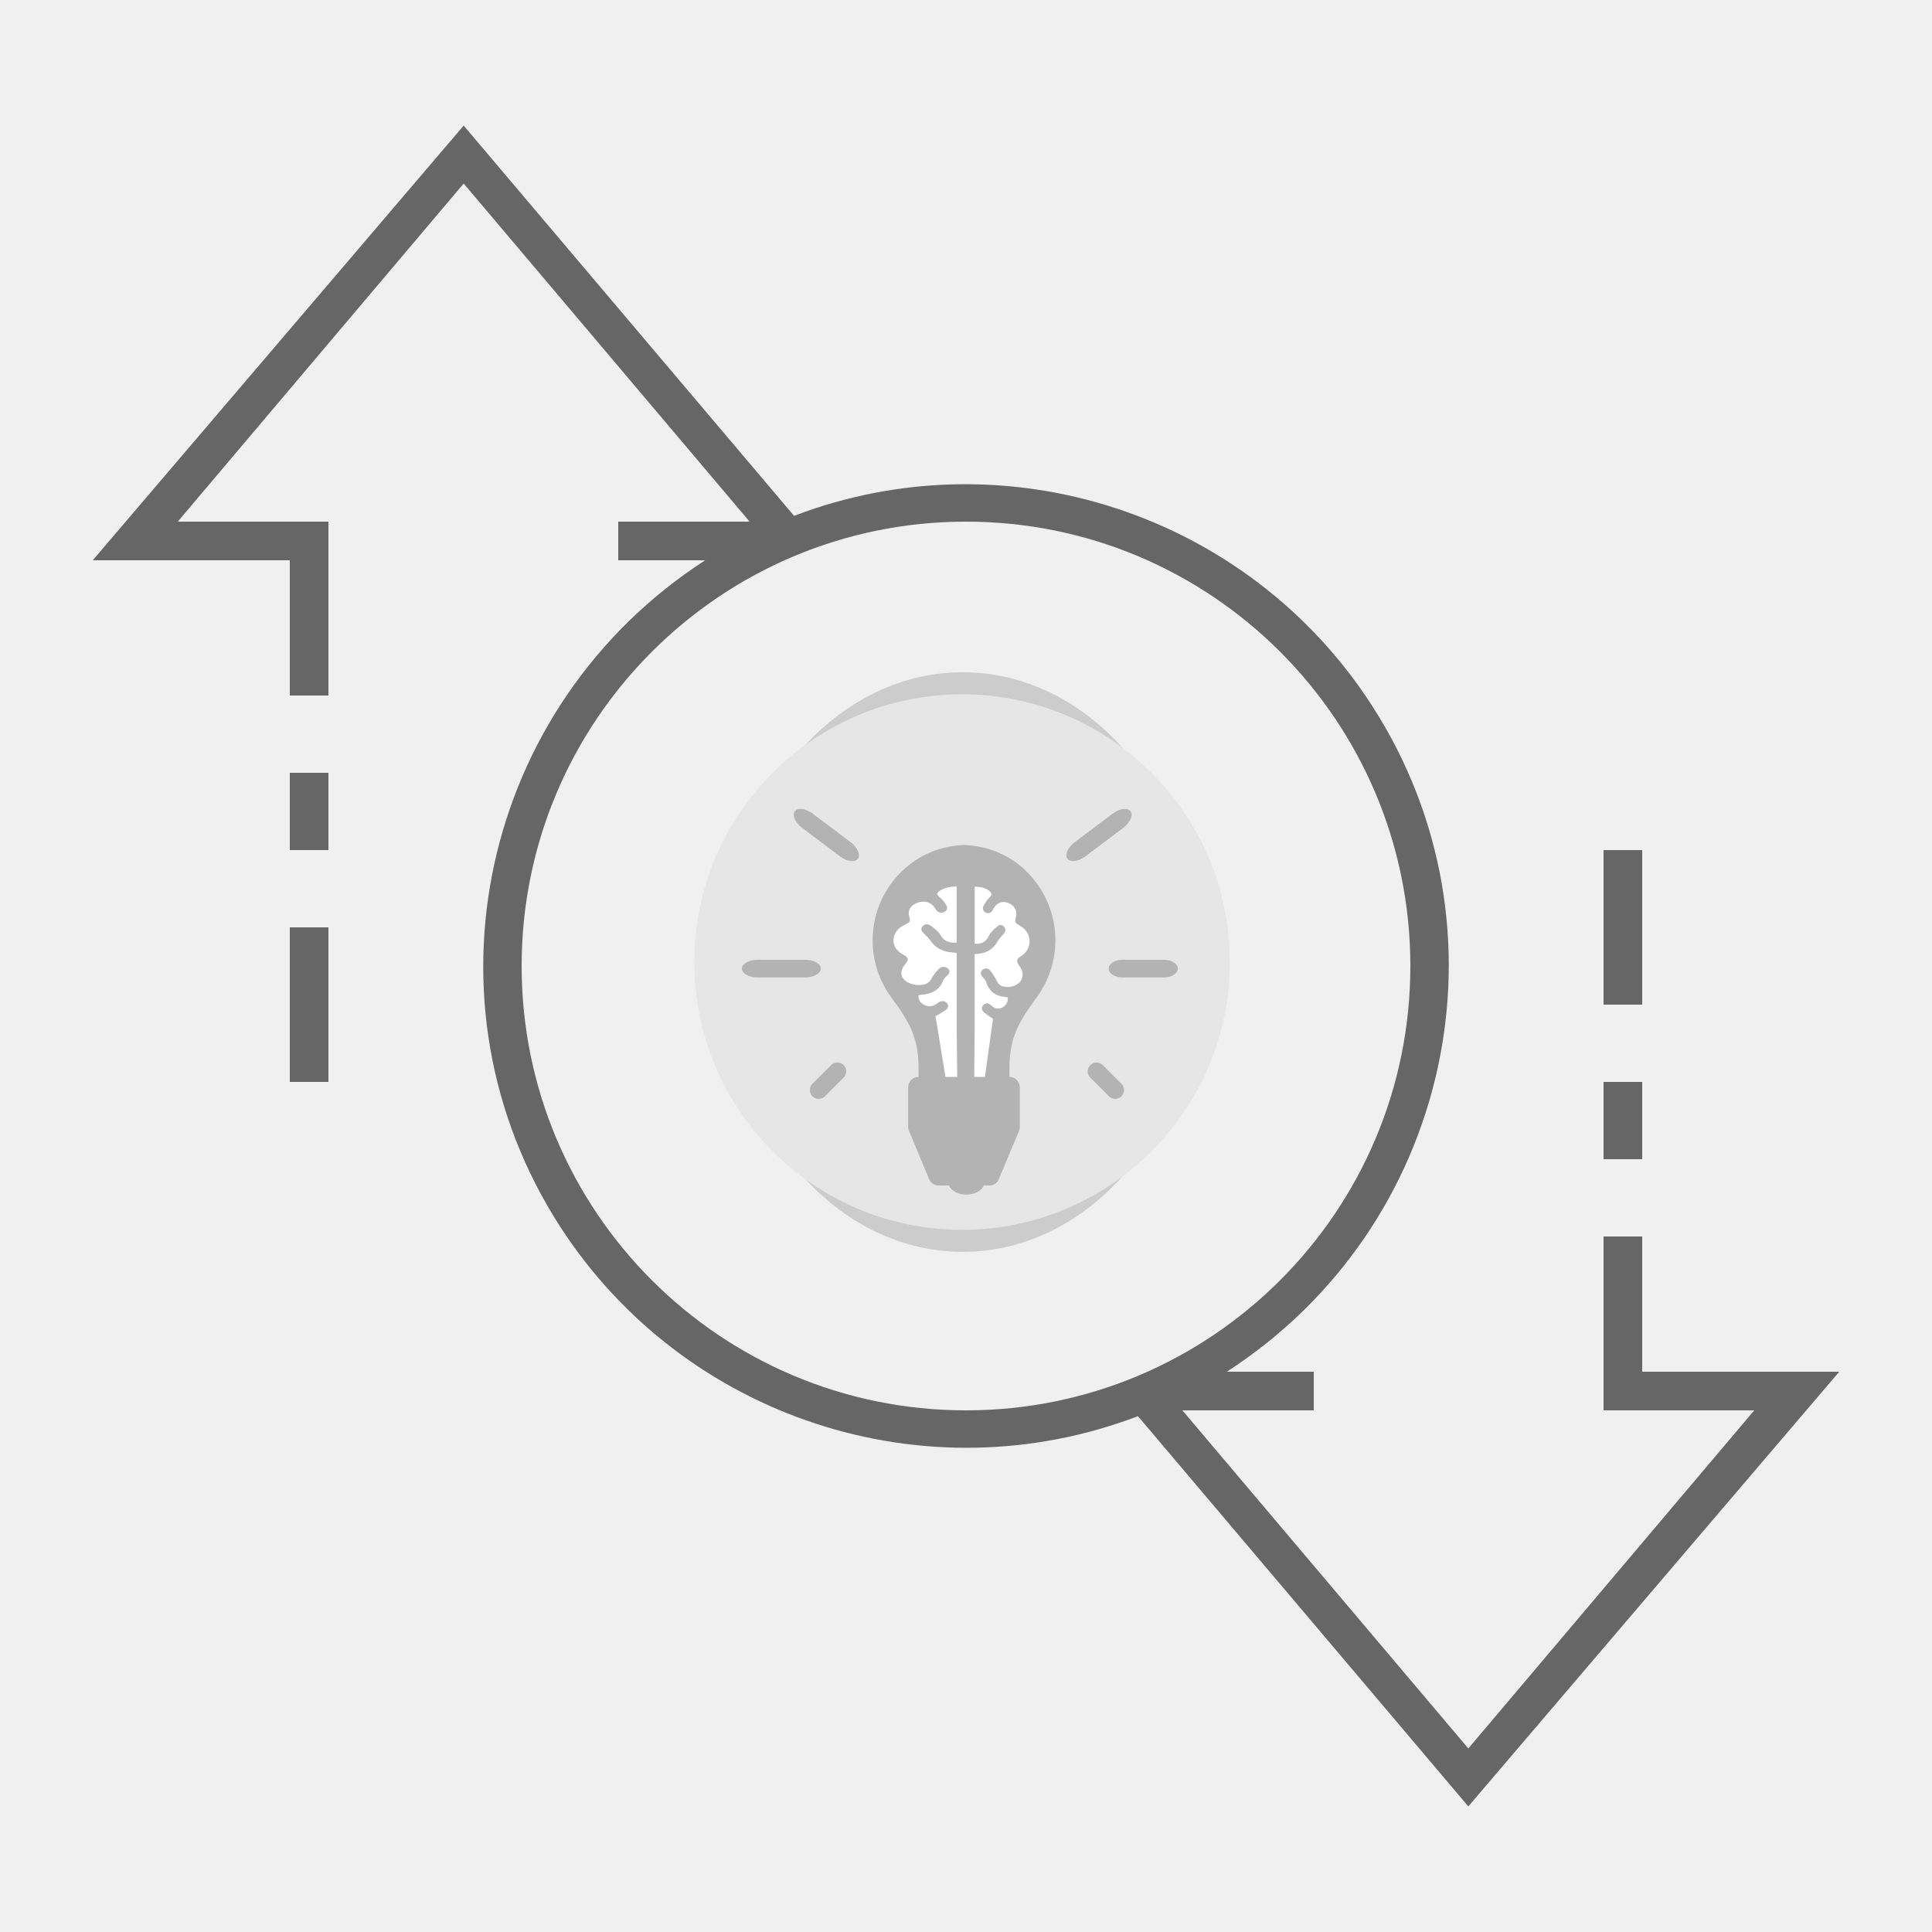
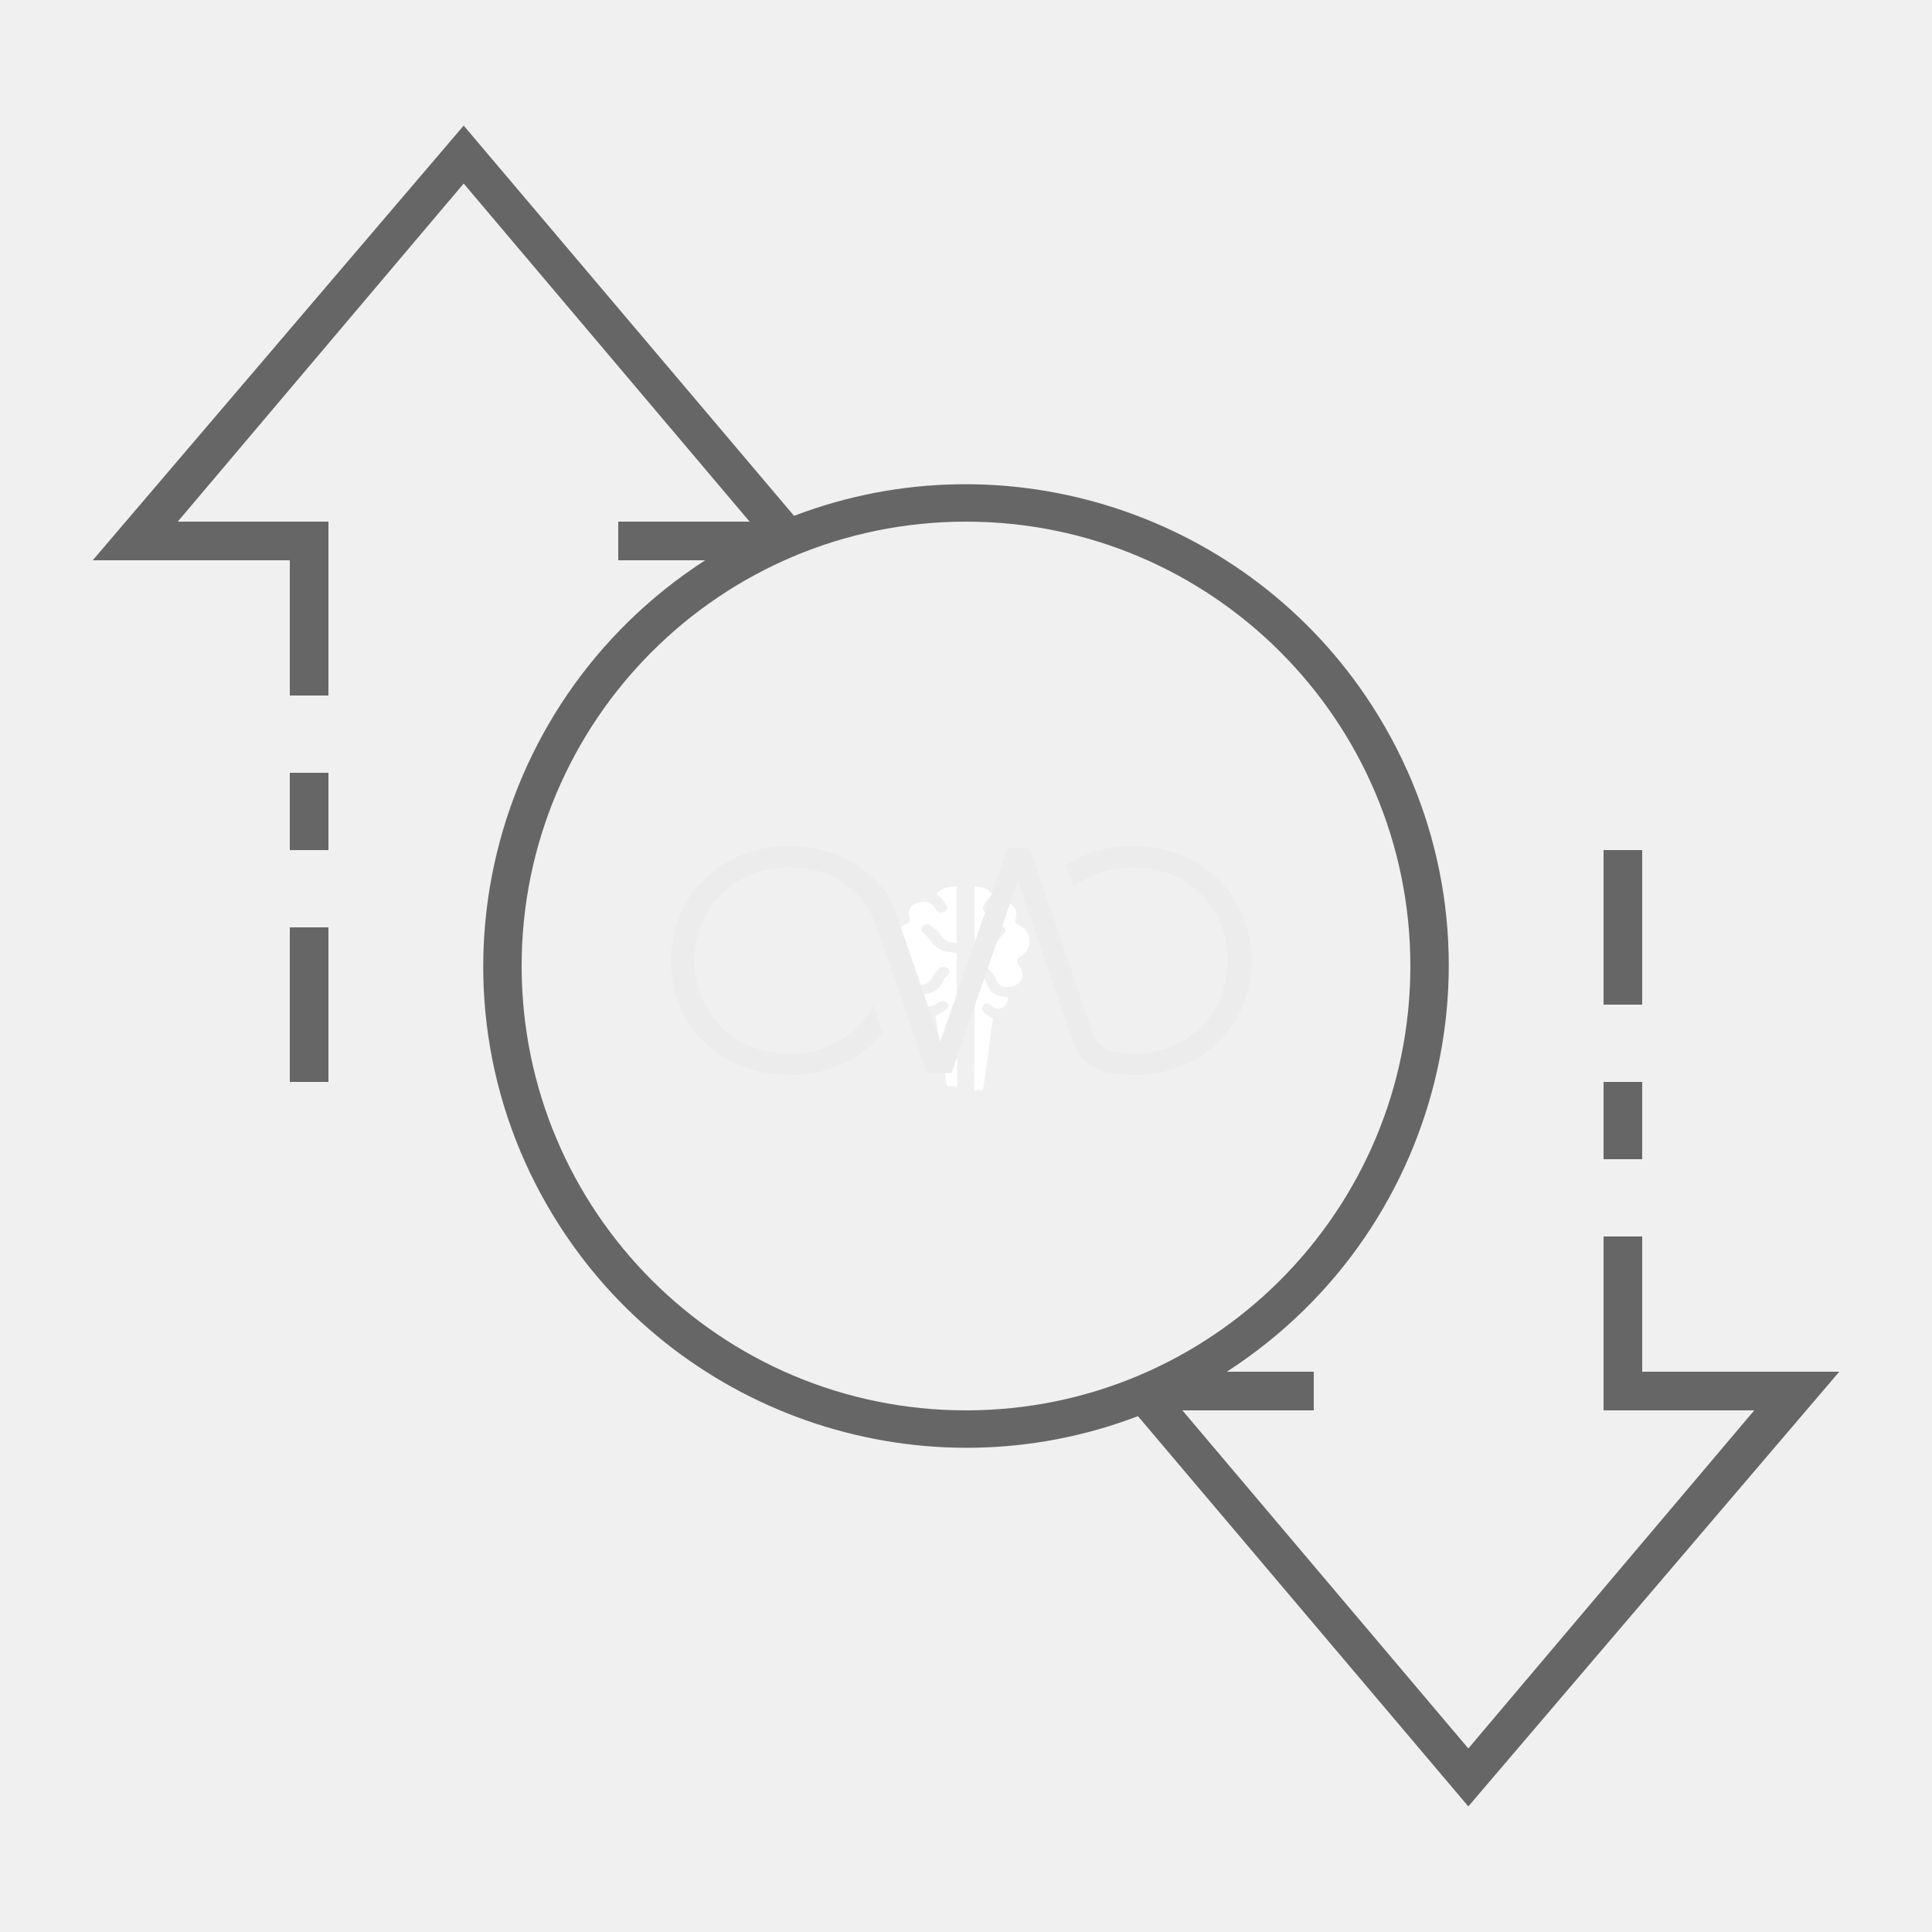
<svg xmlns="http://www.w3.org/2000/svg" version="1.1" id="ic_empty_zpiv" x="0px" y="0px" viewBox="0 0 100 100" style="enable-background:new 0 0 100 100;" xml:space="preserve">
  <defs id="defs31">
    <pattern id="EMFhbasepattern" patternUnits="userSpaceOnUse" width="6" height="6" x="0" y="0" />
    <pattern id="EMFhbasepattern-1" patternUnits="userSpaceOnUse" width="6" height="6" x="0" y="0" />
    <pattern id="EMFhbasepattern-5" patternUnits="userSpaceOnUse" width="6" height="6" x="0" y="0" />
  </defs>
  <style type="text/css" id="style2">
	.st0{fill:#2EA1FF;}
	.st1{fill:#666666;}
	.st2{fill:#EFEFEF;}
</style>
  <g id="Group_9086">
    <g id="Group_9085">
      <g id="Group_9083">
        <path id="Rectangle_4749" class="st1" d="M83,56h2v4h-2V56z" />
        <path id="Rectangle_4750" class="st1" d="M83,44h2v8h-2V44z" />
        <path id="Rectangle_4751" class="st1" d="M15,48h2v8h-2V48z" />
        <path id="Rectangle_4752" class="st1" d="M15,40h2v4h-2V40z" />
        <path id="Path_19033" class="st1" d="M95.2,71H85v-7h-2v9h7.8L76,90.5L61.2,73H68v-2h-4.5c11.6-7.5,15-22.9,7.5-34.5     c-6.4-9.9-18.9-14-29.9-9.8L24,6.5L4.8,29H15v7h2v-9H9.2L24,9.5L38.8,27H32v2h4.5c-11.6,7.5-15,22.9-7.5,34.5     c6.4,9.9,18.9,14,29.9,9.8L76,93.5L95.2,71z M27,50c0-12.7,10.3-23,23-23s23,10.3,23,23S62.7,73,50,73S27,62.7,27,50z" />
      </g>
    </g>
-     <ellipse id="ellipse893" ry="14.999" rx="12.287" cy="49.796" cx="49.827" class="cls-1" style="fill:#cccccc;stroke-width:0.062" />
-     <circle id="circle895" r="13.859" cy="49.796" cx="49.796" class="cls-2" style="fill:#e6e6e6;fill-opacity:1;stroke-width:0.062" />
-     <path id="path897" d="m 41.666,50.593 h -2.446 c -0.454,0 -0.821,-0.205 -0.821,-0.458 0,-0.253 0.367,-0.458 0.821,-0.458 h 2.446 c 0.453,0 0.821,0.205 0.821,0.458 0,0.253 -0.367,0.458 -0.821,0.458 z" class="cls-1" style="fill:#b3b3b3;stroke-width:0.062" />
-     <path id="path899" d="m 60.245,50.593 h -2.141 c -0.397,0 -0.719,-0.205 -0.719,-0.458 0,-0.253 0.322,-0.458 0.719,-0.458 h 2.141 c 0.397,0 0.719,0.205 0.719,0.458 0,0.253 -0.325,0.458 -0.719,0.458 z" class="cls-1" style="fill:#b3b3b3;stroke-width:0.062" />
-     <path id="path901" d="m 57.72,56.877 a 0.459,0.459 0 0 1 -0.324,-0.134 l -0.965,-0.966 a 0.458,0.458 0 1 1 0.648,-0.648 l 0.966,0.965 a 0.458,0.458 0 0 1 -0.324,0.783 z" class="cls-1" style="fill:#b3b3b3;stroke-width:0.062" />
-     <path id="path903" d="m 42.376,56.877 a 0.458,0.458 0 0 1 -0.324,-0.783 l 0.966,-0.965 a 0.458,0.458 0 0 1 0.648,0.648 l -0.965,0.966 a 0.459,0.459 0 0 1 -0.324,0.134 z" class="cls-1" style="fill:#b3b3b3;fill-opacity:1;stroke-width:0.062" />
-     <path id="path907" d="m 43.472,44.323 -1.953,-1.471 c -0.362,-0.273 -0.533,-0.658 -0.38,-0.861 0.152,-0.203 0.569,-0.145 0.932,0.128 l 1.953,1.471 c 0.362,0.273 0.533,0.658 0.38,0.86 -0.152,0.202 -0.569,0.145 -0.932,-0.128 z" class="cls-1" style="fill:#b3b3b3;stroke-width:0.062" />
-     <path id="path909" d="m 56.182,44.323 1.954,-1.471 c 0.362,-0.273 0.533,-0.658 0.38,-0.861 -0.153,-0.203 -0.569,-0.145 -0.932,0.128 l -1.954,1.471 c -0.362,0.273 -0.533,0.658 -0.38,0.86 0.152,0.202 0.571,0.145 0.932,-0.128 z" class="cls-1" style="fill:#b3b3b3;stroke-width:0.062" />
-     <path id="path911" d="M 53.197,45.171 A 4.75,4.75 0 0 0 49.999,43.746 v -0.005 h -0.035 c -0.025,0 -0.051,0 -0.075,0 -0.025,0 -0.062,0 -0.095,0 v 0.005 c -2.563,0.111 -4.623,2.28 -4.626,4.917 a 4.949,4.949 0 0 0 0.977,2.976 c 0.967,1.303 1.399,2.137 1.399,3.636 v 0.545 a 0.516,0.516 0 0 0 0.511,0.521 h 3.684 a 0.516,0.516 0 0 0 0.51,-0.521 v -0.561 c 0,-1.479 0.433,-2.313 1.403,-3.623 a 5.002,5.002 0 0 0 -0.455,-6.465 z" class="cls-1" style="fill:#b3b3b3;stroke-width:0.062" />
    <path id="path913" d="m 52.831,49.498 c 0.634,-0.374 0.608,-1.231 -0.047,-1.589 -0.249,-0.137 -0.269,-0.18 -0.2,-0.453 a 0.575,0.575 0 0 0 -0.295,-0.672 c -0.361,-0.198 -0.704,-0.087 -0.886,0.288 -0.083,0.171 -0.218,0.236 -0.365,0.175 a 0.249,0.249 0 0 1 -0.12,-0.374 1.653,1.653 0 0 1 0.319,-0.443 c 0.128,-0.114 0.1,-0.191 0.007,-0.28 -0.22,-0.207 -0.499,-0.244 -0.794,-0.264 v 2.961 c 0.327,0.024 0.524,-0.069 0.682,-0.316 0.056,-0.087 0.093,-0.187 0.162,-0.265 a 2.245,2.245 0 0 1 0.374,-0.351 c 0.116,-0.08 0.244,-0.027 0.322,0.085 0.078,0.112 0.056,0.223 -0.036,0.329 a 2.776,2.776 0 0 0 -0.329,0.415 c -0.22,0.382 -0.548,0.584 -0.991,0.624 -0.058,0.005 -0.115,0.012 -0.187,0.021 v 4.061 0 l -0.027,2.86 v 0.196 l 0.098,-0.084 h 0.366 l 0.506,-3.641 0.011,-0.045 a 5.406,5.406 0 0 1 -0.472,-0.338 c -0.137,-0.125 -0.131,-0.291 -0.016,-0.394 0.115,-0.104 0.256,-0.089 0.39,0.035 0.187,0.175 0.355,0.211 0.558,0.12 a 0.513,0.513 0 0 0 0.299,-0.539 c -0.031,-0.005 -0.062,-0.013 -0.099,-0.016 -0.504,-0.036 -0.851,-0.264 -1.005,-0.748 A 0.657,0.657 0 0 0 50.896,50.615 c -0.141,-0.145 -0.17,-0.27 -0.067,-0.39 a 0.266,0.266 0 0 1 0.417,0.006 2.363,2.363 0 0 1 0.34,0.53 c 0.074,0.153 0.171,0.26 0.337,0.298 a 0.93,0.93 0 0 0 0.743,-0.125 c 0.324,-0.216 0.352,-0.609 0.079,-0.967 -0.154,-0.208 -0.13,-0.34 0.086,-0.468 z" class="cls-4" style="fill:#ffffff;stroke-width:0.062" />
    <path id="path915" d="m 46.773,49.425 c -0.729,-0.367 -0.699,-1.206 0.055,-1.559 0.289,-0.134 0.312,-0.176 0.23,-0.444 -0.082,-0.268 0.048,-0.521 0.34,-0.658 0.415,-0.195 0.811,-0.085 1.02,0.282 0.095,0.168 0.249,0.231 0.42,0.172 0.171,-0.059 0.238,-0.21 0.138,-0.367 a 1.636,1.636 0 0 0 -0.367,-0.437 c -0.147,-0.112 -0.115,-0.187 -0.007,-0.274 0.254,-0.203 0.576,-0.24 0.914,-0.259 v 2.908 c -0.374,0.024 -0.604,-0.067 -0.785,-0.309 -0.062,-0.086 -0.107,-0.187 -0.187,-0.26 a 2.481,2.481 0 0 0 -0.432,-0.344 0.286,0.286 0 0 0 -0.37,0.083 c -0.09,0.11 -0.062,0.219 0.041,0.322 a 2.822,2.822 0 0 1 0.379,0.407 c 0.253,0.374 0.631,0.573 1.141,0.612 0.067,0.005 0.133,0.012 0.216,0.021 v 3.979 0 l 0.031,2.802 v 0.193 l -0.113,-0.083 h -0.422 l -0.584,-3.566 c -0.004,-0.015 -0.009,-0.029 -0.014,-0.044 a 6.175,6.175 0 0 0 0.543,-0.332 c 0.158,-0.119 0.15,-0.284 0.018,-0.386 -0.132,-0.102 -0.295,-0.087 -0.449,0.034 -0.218,0.172 -0.409,0.206 -0.643,0.117 -0.234,-0.089 -0.369,-0.288 -0.344,-0.528 0.036,-0.005 0.074,-0.013 0.114,-0.016 0.579,-0.035 0.98,-0.259 1.157,-0.733 A 0.634,0.634 0 0 1 48.999,50.523 c 0.162,-0.142 0.195,-0.264 0.077,-0.382 a 0.341,0.341 0 0 0 -0.48,0.006 2.277,2.277 0 0 0 -0.391,0.52 0.538,0.538 0 0 1 -0.388,0.291 1.229,1.229 0 0 1 -0.855,-0.125 c -0.374,-0.211 -0.405,-0.596 -0.091,-0.947 0.177,-0.206 0.151,-0.336 -0.099,-0.461 z" class="cls-4" style="fill:#ffffff;stroke-width:0.062" />
-     <path id="path917" d="m 52.261,55.741 h -4.737 c -0.288,0 -0.52,0.249 -0.52,0.558 v 2.008 a 0.594,0.594 0 0 0 0.046,0.228 l 1.04,2.495 a 0.52,0.52 0 0 0 0.475,0.329 h 0.561 c 0.092,0.271 0.457,0.474 0.894,0.474 0.437,0 0.801,-0.203 0.894,-0.474 h 0.312 a 0.52,0.52 0 0 0 0.475,-0.329 l 1.041,-2.495 a 0.594,0.594 0 0 0 0.046,-0.228 v -2.008 c -0.004,-0.308 -0.238,-0.558 -0.525,-0.558 z" class="cls-5" style="fill:#b3b3b3;stroke-width:0.062" />
+     <path class="cls-1" d="m 63.973,46.683 a 5.669,5.669 0 0 0 -2.191,-2.122 5.862,5.862 0 0 0 -0.589,-0.283 6.034,6.034 0 0 0 -1.07,-0.333 6.925,6.925 0 0 0 -1.463,-0.15 q -1.731,0 -3.139,0.774 -0.179,0.099 -0.348,0.207 l 0.386,1.133 a 4.68,4.68 0 0 1 0.596,-0.393 q 1.124,-0.624 2.506,-0.625 a 5.454,5.454 0 0 1 1.104,0.109 4.786,4.786 0 0 1 1.066,0.349 q 0.166,0.077 0.327,0.166 a 4.523,4.523 0 0 1 1.748,1.731 q 0.632,1.107 0.632,2.473 3.54e-4,1.366 -0.632,2.473 a 4.523,4.523 0 0 1 -1.748,1.731 4.873,4.873 0 0 1 -1.841,0.587 5.786,5.786 0 0 1 -0.643,0.037 h -0.015 c -0.223,0 -0.658,-0.055 -0.889,-0.086 A 1.444,1.444 0 0 1 57.33,54.336 1.545,1.545 0 0 1 56.55,53.448 l -3.253,-9.553 h -1.149 l -3.48,10.023 -2.305,-6.693 a 4.218,4.218 0 0 0 -0.777,-1.371 5.64,5.64 0 0 0 -1.254,-1.088 q -0.169,-0.108 -0.346,-0.206 a 5.999,5.999 0 0 0 -0.792,-0.364 6.15,6.15 0 0 0 -0.703,-0.215 6.87,6.87 0 0 0 -1.627,-0.188 q -1.731,0 -3.138,0.774 -1.407,0.774 -2.198,2.123 -0.789,1.349 -0.789,3.03 0,1.681 0.791,3.03 0.79,1.348 2.198,2.122 1.408,0.774 3.138,0.774 1.731,0 3.122,-0.766 a 5.679,5.679 0 0 0 1.704,-1.419 l -0.486,-1.442 c -0.029,0.058 -0.06,0.115 -0.093,0.172 a 4.523,4.523 0 0 1 -1.749,1.731 q -1.116,0.625 -2.497,0.624 -1.382,-3.54e-4 -2.507,-0.624 a 4.558,4.558 0 0 1 -1.767,-1.731 q -0.642,-1.107 -0.641,-2.473 6.92e-4,-1.366 0.641,-2.473 a 4.56,4.56 0 0 1 1.767,-1.731 q 1.124,-0.624 2.506,-0.625 1.126,0 2.074,0.415 0.216,0.094 0.424,0.21 0.183,0.103 0.352,0.218 c 0.035,0.024 0.071,0.049 0.106,0.074 0.699,0.503 1.213,1.221 1.498,2.033 l 1.347,3.845 1.302,3.861 h 1.282 l 3.43,-9.94 2.858,8.321 a 2.426,2.426 0 0 0 1.842,1.605 l 0.015,0.003 a 6.88,6.88 0 0 0 0.911,0.102 q 0.177,0.009 0.353,0.009 0.139,0 0.276,-0.004 1.568,-0.056 2.846,-0.761 a 5.664,5.664 0 0 0 2.191,-2.123 q 0.799,-1.357 0.799,-3.039 0,-1.682 -0.8,-3.038 z" id="path8" style="fill:#ececec;fill-opacity:1;stroke-width:0.035" />
  </g>
</svg>
